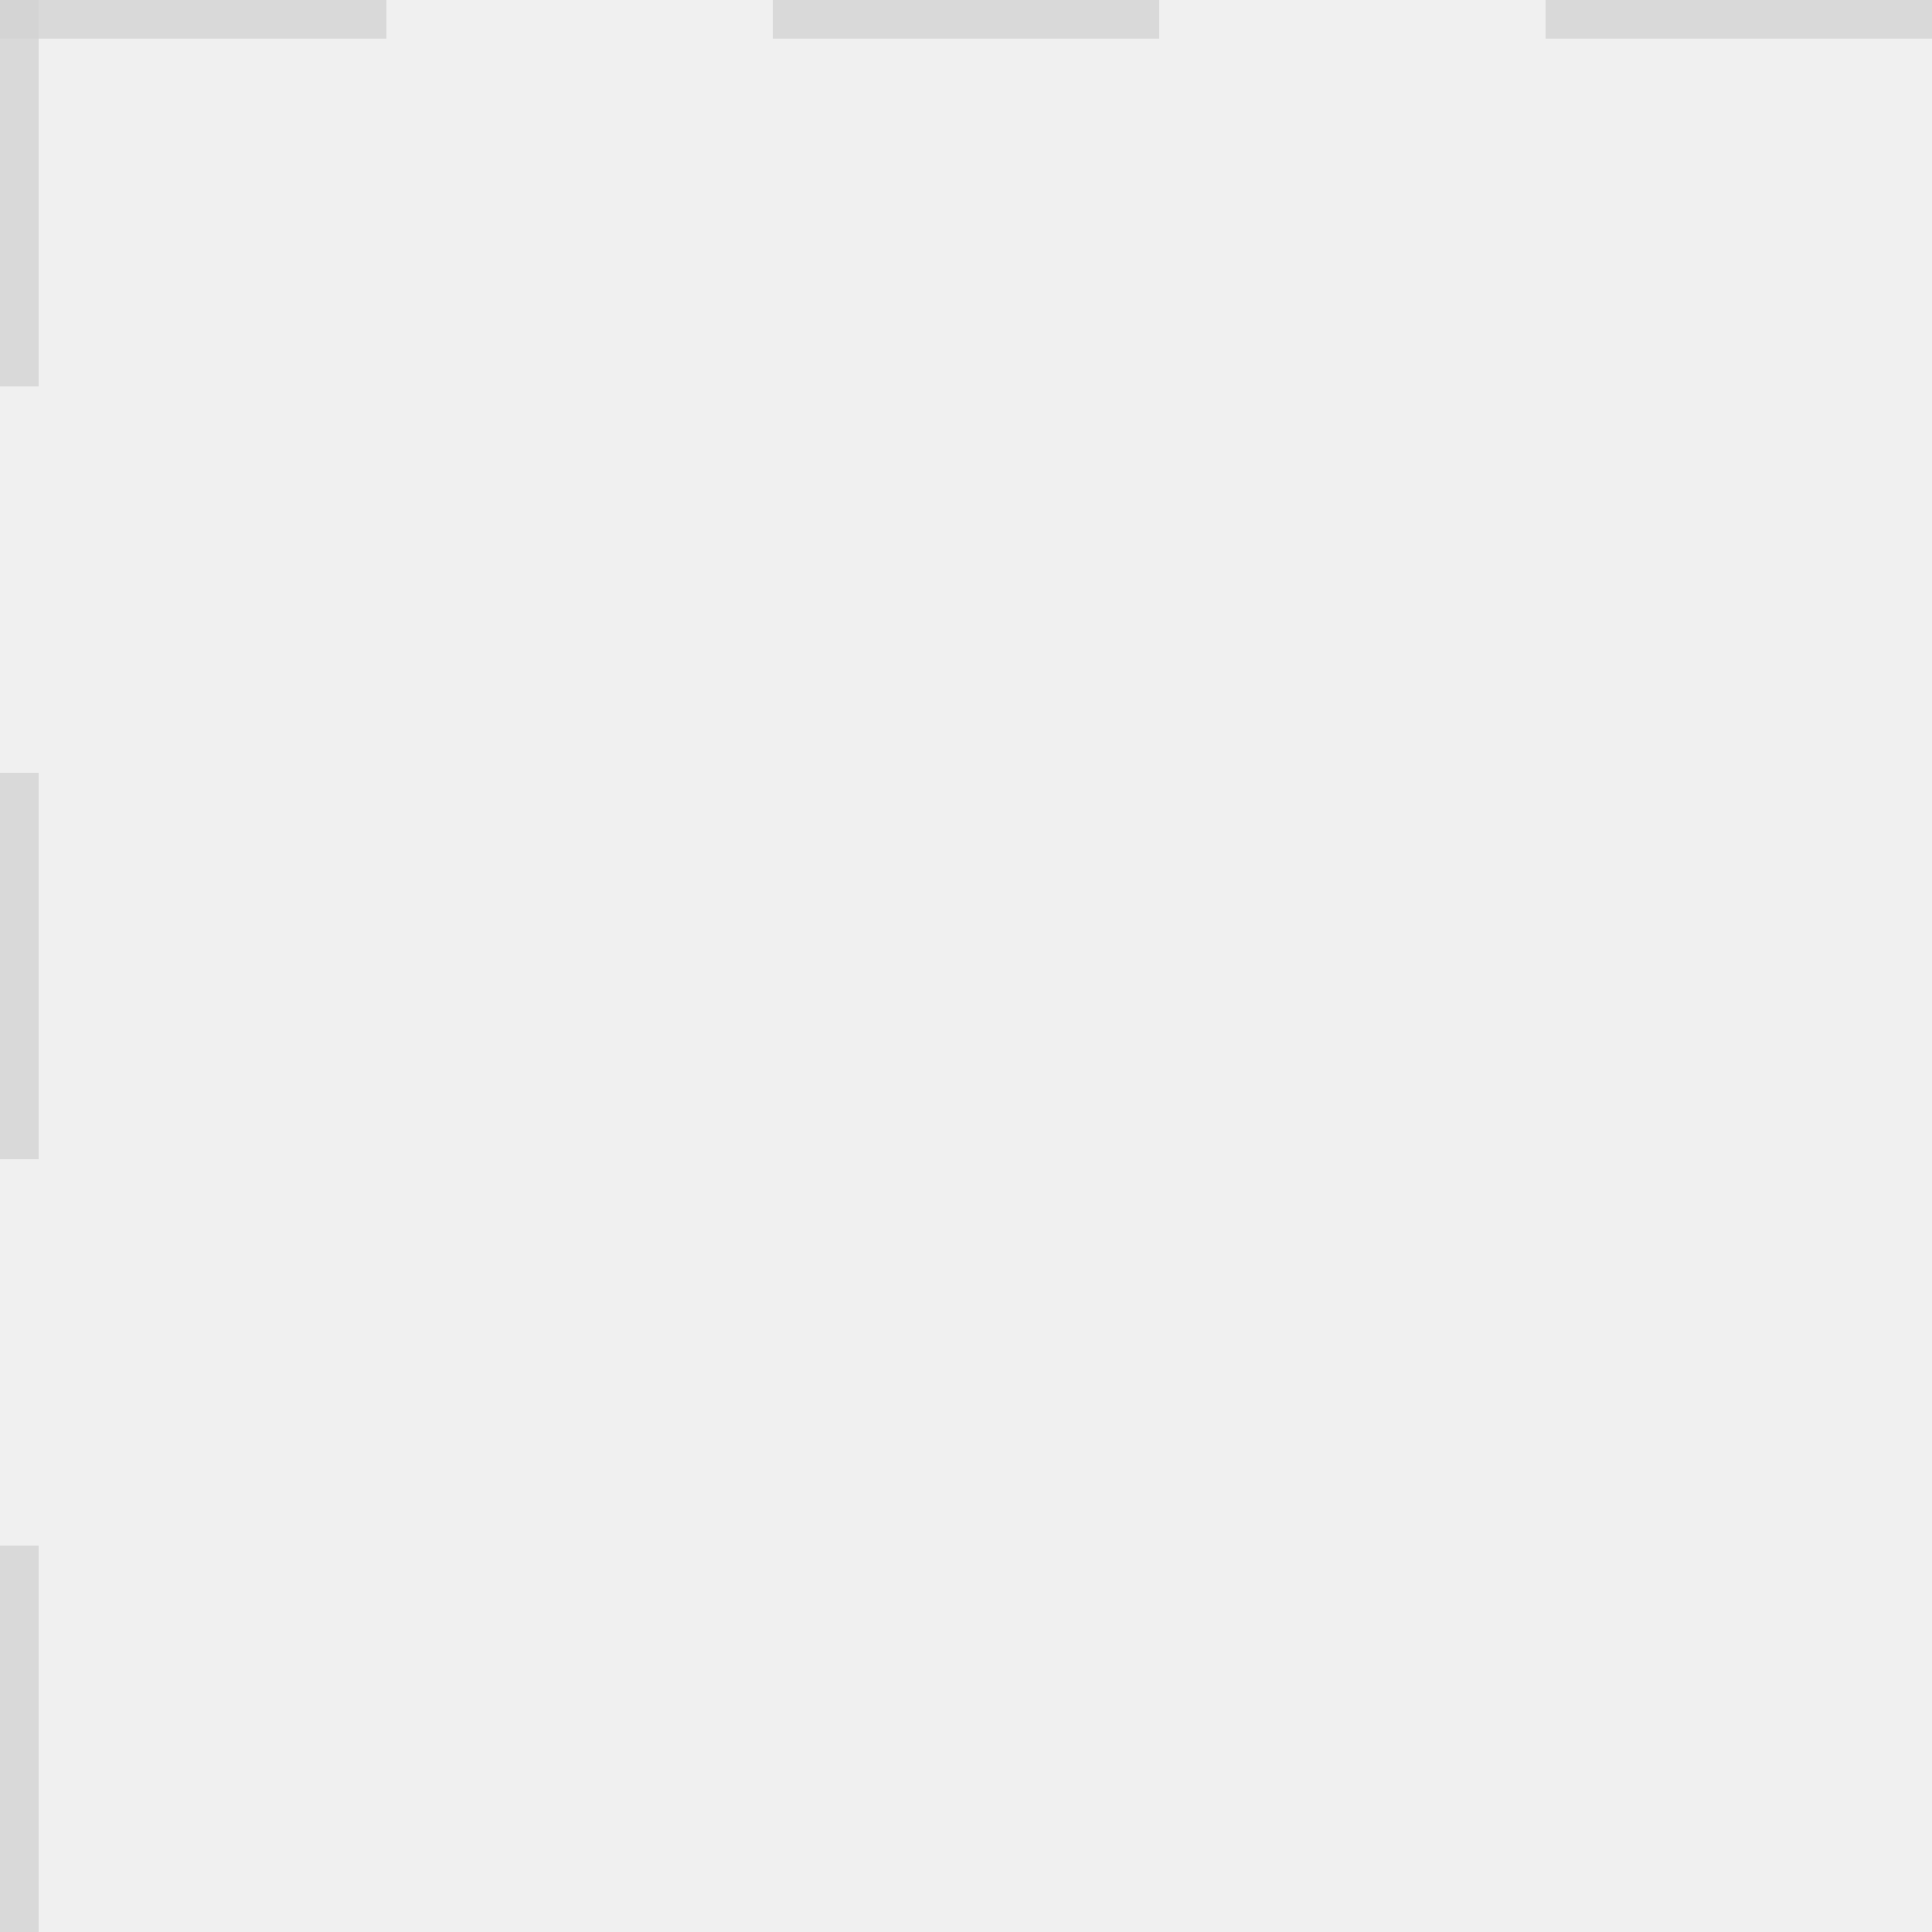
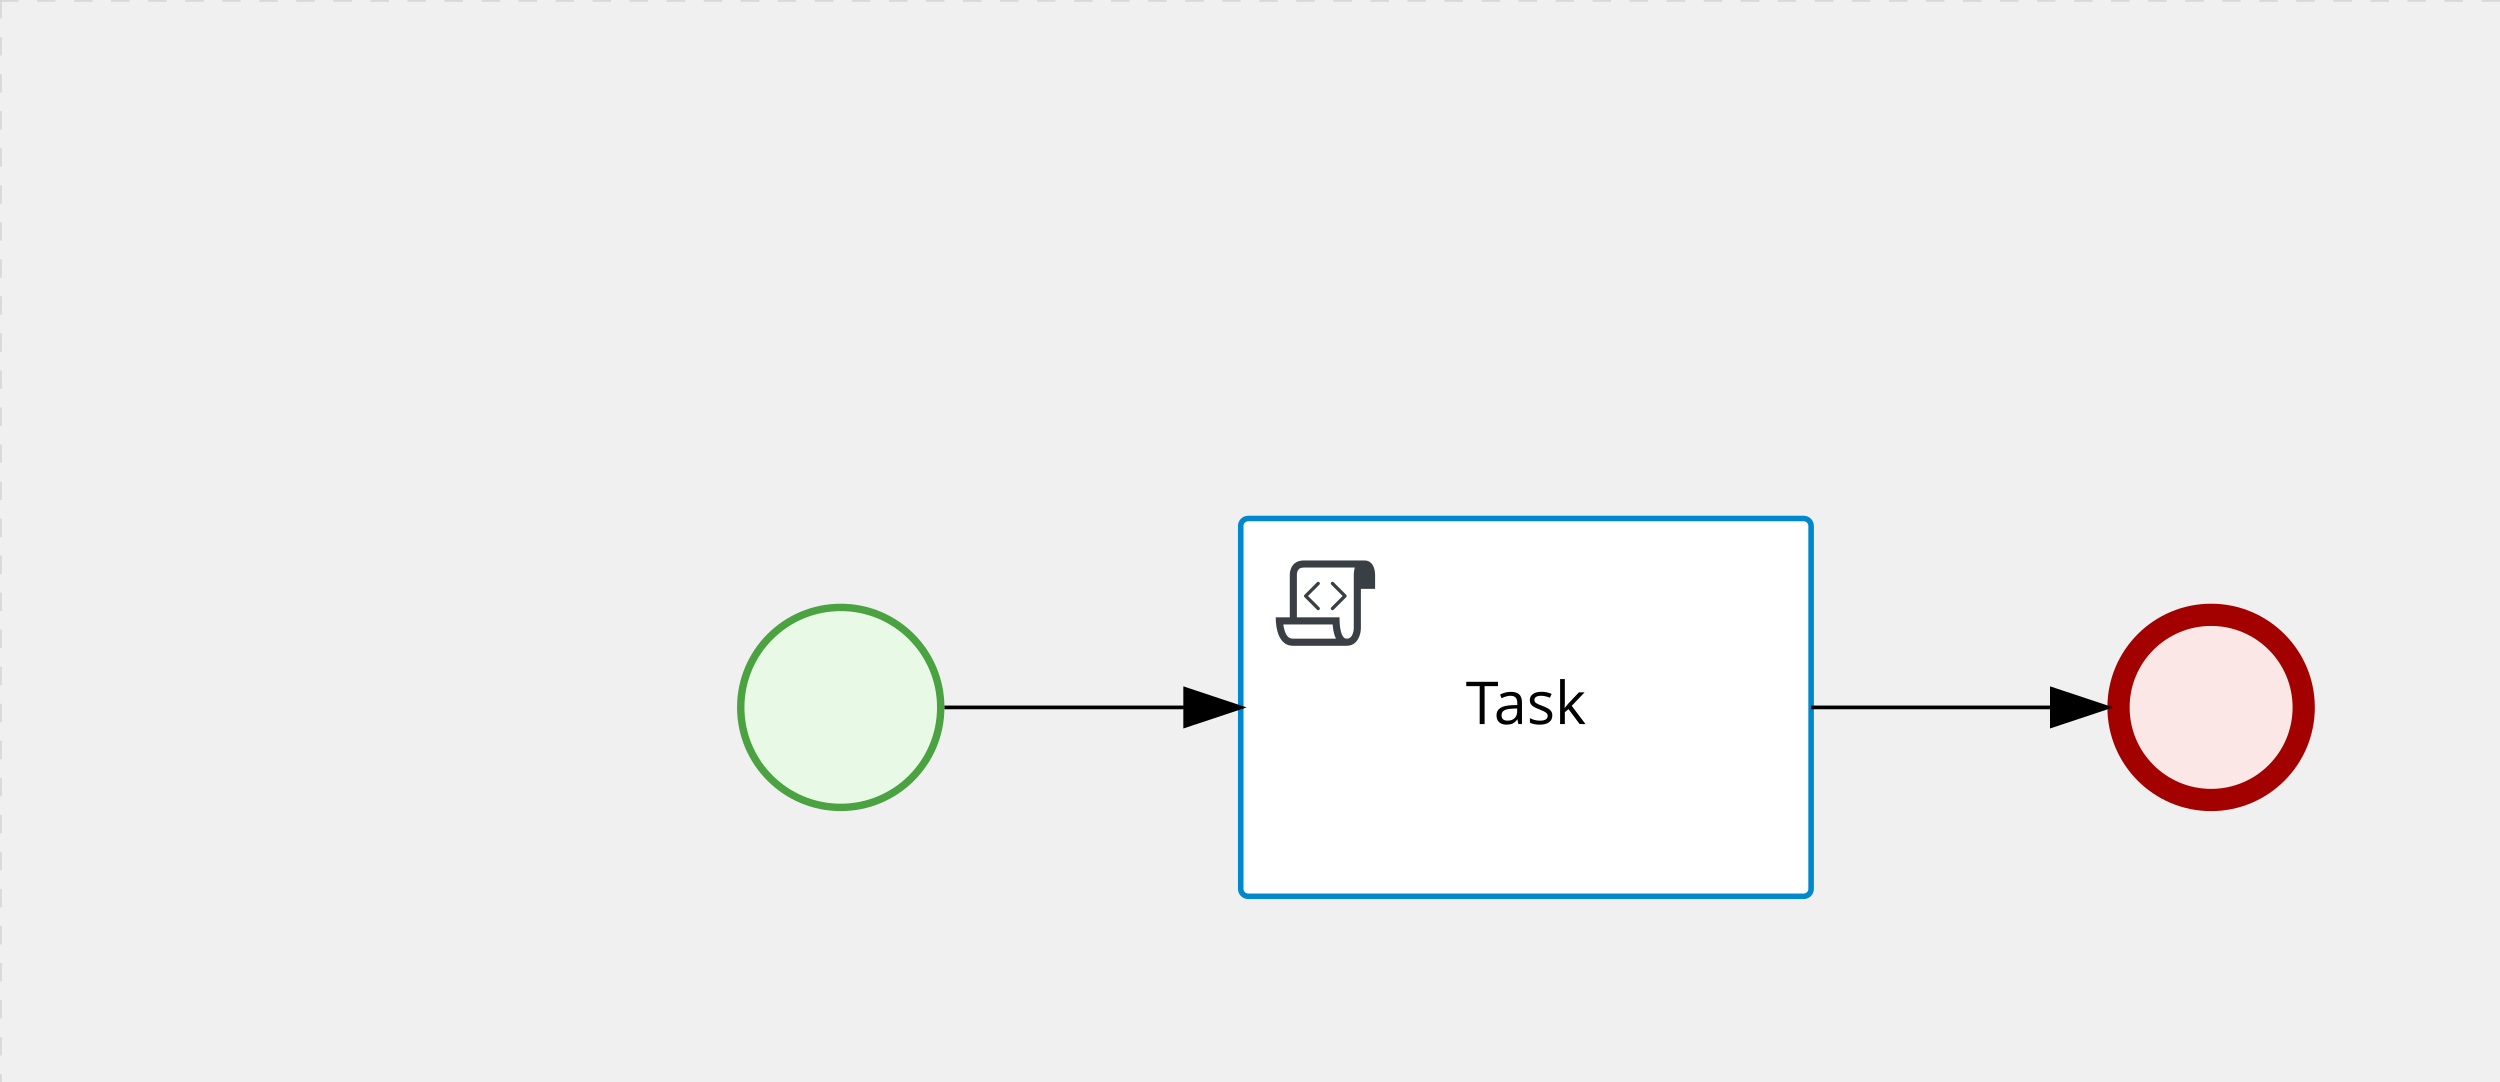
- <svg xmlns="http://www.w3.org/2000/svg" version="1.1" width="25" height="25" viewBox="0 0 25 25">
+ <svg xmlns="http://www.w3.org/2000/svg" version="1.1" width="675" height="292" viewBox="0 0 675 292">
  <defs />
  <g transform="matrix(1,0,0,1,0,0)">
    <g>
      <g>
        <g>
          <path fill="none" stroke="#d3d3d3" paint-order="fill stroke markers" d=" M 0 0 L 1200 0" stroke-miterlimit="10" stroke-opacity="0.8" stroke-dasharray="5" />
        </g>
        <g>
          <path fill="none" stroke="#d3d3d3" paint-order="fill stroke markers" d=" M 0 0 L 0 800" stroke-miterlimit="10" stroke-opacity="0.8" stroke-dasharray="5" />
        </g>
      </g>
+       <g id="_3BD49FEA-2046-4704-9AB8-0AB682934A07" bpmn2nodeid="_3BD49FEA-2046-4704-9AB8-0AB682934A07" transform="matrix(1,0,0,1,199,163)">
+         <g>
+           <path fill="none" stroke="none" />
+         </g>
+         <g transform="matrix(0.125,0,0,0.125,0,0)">
+           <g transform="matrix(1,0,0,1,0,0)">
+             <path fill="#e8fae6" stroke="none" id="_3BD49FEA-2046-4704-9AB8-0AB682934A07?shapeType=BACKGROUND" paint-order="stroke fill markers" d=" M 0 0 M 444 224 C 444 263.9 434.2 300.8 414.4 334.5 C 394.7 368.2 368 394.9 334.4 414.5 C 300.8 434.1 263.9 444 224 444 C 184.1 444 147.2 434.2 113.5 414.4 C 79.8 394.7 53.1 368 33.5 334.4 C 13.9 300.8 4 263.9 4 224 C 4 184.1 13.8 147.2 33.6 113.5 C 53.4 79.8 80.1 53.1 113.6 33.5 C 147.1 13.9 184.1 4 224 4 C 263.9 4 300.8 13.8 334.5 33.6 C 368.2 53.4 394.9 80.1 414.5 113.6 C 434.1 147.1 444 184.1 444 224 Z" />
+           </g>
+           <g>
+             <g transform="matrix(1,0,0,1,0,0)">
+               <g transform="matrix(1,0,0,1,0,0)">
+                 <path fill="rgb(74,162,65)" stroke="none" id="_3BD49FEA-2046-4704-9AB8-0AB682934A07?shapeType=BORDER&amp;renderType=FILL" paint-order="stroke fill markers" d=" M 0 0 M 224 0 C 100.3 0 0 100.3 0 224 C 0 347.7 100.3 448 224 448 C 347.7 448 448 347.7 448 224 C 448 100.3 347.7 0 224 0 Z M 0 0 M 224 432 C 109.1 432 16 338.9 16 224 C 16 109.1 109.1 16 224 16 C 338.9 16 432 109.1 432 224 C 432 338.9 338.9 432 224 432 Z" />
+               </g>
+             </g>
+           </g>
+         </g>
+         <g transform="matrix(1,0,0,1,28,61)" />
+       </g>
+       <g transform="matrix(1,0,0,1,199,163)" />
+       <g id="_EF3304D0-5471-4312-9DEC-1481018B0C79" bpmn2nodeid="_EF3304D0-5471-4312-9DEC-1481018B0C79" transform="matrix(1,0,0,1,569,163)">
+         <g>
+           <path fill="none" stroke="none" />
+         </g>
+         <g transform="matrix(0.125,0,0,0.125,0,0)">
+           <g transform="matrix(1,0,0,1,0,0)">
+             <path fill="#fce7e7" stroke="none" id="_EF3304D0-5471-4312-9DEC-1481018B0C79?shapeType=BACKGROUND" paint-order="stroke fill markers" d=" M 0 0 M 444 224 C 444 263.9 434.2 300.8 414.4 334.5 C 394.7 368.2 368 394.9 334.4 414.5 C 300.8 434.1 263.9 444 224 444 C 184.1 444 147.2 434.2 113.5 414.4 C 79.8 394.7 53.1 368 33.5 334.4 C 13.9 300.8 4 263.9 4 224 C 4 184.1 13.8 147.2 33.6 113.5 C 53.4 79.8 80.1 53.1 113.6 33.5 C 147.1 13.9 184.1 4 224 4 C 263.9 4 300.8 13.8 334.5 33.6 C 368.2 53.4 394.9 80.1 414.5 113.6 C 434.1 147.1 444 184.1 444 224 Z" />
+           </g>
+           <g>
+             <g transform="matrix(1,0,0,1,0,0)">
+               <g transform="matrix(1,0,0,1,0,0)">
+                 <path fill="rgb(163,0,0)" stroke="none" id="_EF3304D0-5471-4312-9DEC-1481018B0C79?shapeType=BORDER&amp;renderType=FILL" paint-order="stroke fill markers" d=" M 0 0 M 224 0 C 100.3 0 0 100.3 0 224 C 0 347.7 100.3 448 224 448 C 347.7 448 448 347.7 448 224 C 448 100.3 347.7 0 224 0 Z M 0 0 M 224 400 C 126.8 400 48 321.2 48 224 C 48 126.8 126.8 48 224 48 C 321.2 48 400 126.8 400 224 C 400 321.2 321.2 400 224 400 Z" />
+               </g>
+             </g>
+           </g>
+         </g>
+         <g transform="matrix(1,0,0,1,28,61)" />
+       </g>
+       <g transform="matrix(1,0,0,1,569,163)" />
+       <g id="_8593C6ED-C38C-416F-81C6-AC1C23F27F3B" bpmn2nodeid="_8593C6ED-C38C-416F-81C6-AC1C23F27F3B" transform="matrix(1,0,0,1,335,140)">
+         <g>
+           <path fill="none" stroke="none" />
+         </g>
+         <g transform="matrix(1,0,0,1,0,0)">
+           <path fill="#ffffff" stroke="none" id="_8593C6ED-C38C-416F-81C6-AC1C23F27F3B?shapeType=BACKGROUND" paint-order="stroke fill markers" d=" M 2 0 L 152 0 L 152 0 A 2 2 0 0 1 154 2 L 154 100 L 154 100 A 2 2 0 0 1 152 102 L 2 102 L 2 102 A 2 2 0 0 1 0 100 L 0 2 L 0 2 A 2 2 0 0 1 2 0 Z" />
+         </g>
+         <g transform="matrix(1,0,0,1,0,0)">
+           <path fill="none" stroke="rgb(0,136,206)" id="_8593C6ED-C38C-416F-81C6-AC1C23F27F3B?shapeType=BORDER&amp;renderType=STROKE" paint-order="fill stroke markers" d=" M 2 0 L 152 0 L 152 0 A 2 2 0 0 1 154 2 L 154 100 L 154 100 A 2 2 0 0 1 152 102 L 2 102 L 2 102 A 2 2 0 0 1 0 100 L 0 2 L 0 2 A 2 2 0 0 1 2 0 Z" stroke-miterlimit="10" stroke-width="1.5" stroke-dasharray="" />
+         </g>
+         <g>
+           <g transform="matrix(0.06,0,0,0.06,9.4,9.4)">
+             <g transform="matrix(1,0,0,1,0,0)">
+               <path fill="#393f44" stroke="none" id="_8593C6ED-C38C-416F-81C6-AC1C23F27F3B_task__aSED__Uvb0" paint-order="stroke fill markers" d=" M 0 0 M 197.3 130.2 C 194.4 127.3 189.6 127.3 186.7 130.2 L 130.2 186.7 C 127.3 189.6 127.3 194.4 130.2 197.3 L 186.7 253.8 C 188.1 255.3 190.1 256 192 256 C 193.9 256 195.9 255.3 197.3 253.7 C 200.2 250.8 200.2 246 197.3 243.1 L 146.2 192 L 197.3 140.8 C 200.2 137.9 200.2 133.1 197.3 130.2 Z" />
+             </g>
+             <g transform="matrix(1,0,0,1,0,0)">
+               <path fill="#393f44" stroke="none" id="_8593C6ED-C38C-416F-81C6-AC1C23F27F3B_task__aSED__LwQ9" paint-order="stroke fill markers" d=" M 0 0 M 261.3 130.2 C 258.4 127.3 253.6 127.3 250.7 130.2 C 247.8 133.1 247.8 137.9 250.7 140.8 L 301.8 191.9 L 250.7 243 C 247.8 245.9 247.8 250.7 250.7 253.6 C 252.1 255.3 254.1 256 256 256 C 257.9 256 259.9 255.3 261.3 253.8 L 317.8 197.3 C 320.7 194.4 320.7 189.6 317.8 186.7 L 261.3 130.2 Z" />
+             </g>
+             <g transform="matrix(1,0,0,1,0,0)">
+               <path fill="#393f44" stroke="none" id="_8593C6ED-C38C-416F-81C6-AC1C23F27F3B_task__aSED__C8ql" paint-order="stroke fill markers" d=" M 0 0 M 400 32 C 400 32 152.8 32 128 32 C 62 32 64 96 64 96 L 64 288 L 1 288 C 1 288 -4 416 78 416 L 320 416 C 368 416 384 368 384 336 C 384 314.2 384 224.4 384 160 L 448 160 L 448 96 C 448 96 449 32 400 32 Z M 0 0 M 78 383.9 C 68.5 383.9 61.6 381.1 55.5 374.9 C 43.4 362.4 37.5 339.6 34.9 320 L 256.9 320 C 257.1 322.7 257.3 325.4 257.6 328.2 C 260 351.6 264.7 370.1 271.9 383.9 L 78 383.9 L 78 383.9 Z M 0 0 M 352 336 C 352 345.9 349.6 360.3 342.9 371 C 337.2 380.1 330.4 384 320 384 C 285 384 288 288 288 288 L 96 288 L 96 96 L 96 95.9 L 96 95.1 C 96 90.6 97.6 78.3 104.7 71.2 C 106.5 69.4 111.9 64 128 64 L 356.5 64 C 354.4 72.8 352.8 81.8 352.2 89.9 C 352.2 90.5 352.1 91.1 352.1 91.7 C 352.1 92 352.1 92.3 352.1 92.6 C 352 94.8 352 96 352 96 L 352 160 L 352 336 Z" />
+             </g>
+           </g>
+         </g>
+         <g transform="matrix(1,0,0,1,60.75,43.5)">
+           <text fill="#000000" stroke="none" font-family="Open Sans" font-size="12pt" font-style="normal" font-weight="normal" text-decoration="normal" x="16.25" y="12" text-anchor="middle" dominant-baseline="alphabetic">Task</text>
+         </g>
+       </g>
+       <g id="_5084385A-A11F-4FDF-8BC7-4853A599BE83" bpmn2nodeid="_5084385A-A11F-4FDF-8BC7-4853A599BE83">
+         <g>
+           <path fill="none" stroke="#000000" paint-order="fill stroke markers" d=" M 255 191 L 320 191" stroke-miterlimit="10" stroke-dasharray="" />
+         </g>
+         <g transform="matrix(1,0,0,1,255,191)" />
+         <g transform="matrix(6.123233995736766e-17,1,-1,6.123233995736766e-17,335,186)">
+           <path fill="#000000" stroke="#000000" paint-order="fill stroke markers" d=" M 10 15 L 0 15 L 5 0 Z" stroke-miterlimit="10" stroke-dasharray="" />
+         </g>
+         <g transform="matrix(1,0,0,1,255,181)" />
+       </g>
+       <g id="_9B546217-6539-4159-9B09-5B08CB217104" bpmn2nodeid="_9B546217-6539-4159-9B09-5B08CB217104">
+         <g>
+           <path fill="none" stroke="#000000" paint-order="fill stroke markers" d=" M 489 191 L 554 191" stroke-miterlimit="10" stroke-dasharray="" />
+         </g>
+         <g transform="matrix(1,0,0,1,489,191)" />
+         <g transform="matrix(6.123233995736766e-17,1,-1,6.123233995736766e-17,569,186)">
+           <path fill="#000000" stroke="#000000" paint-order="fill stroke markers" d=" M 10 15 L 0 15 L 5 0 Z" stroke-miterlimit="10" stroke-dasharray="" />
+         </g>
+         <g transform="matrix(1,0,0,1,489,181)" />
+       </g>
+       <g transform="matrix(1,0,0,1,335,140)" />
    </g>
  </g>
</svg>
